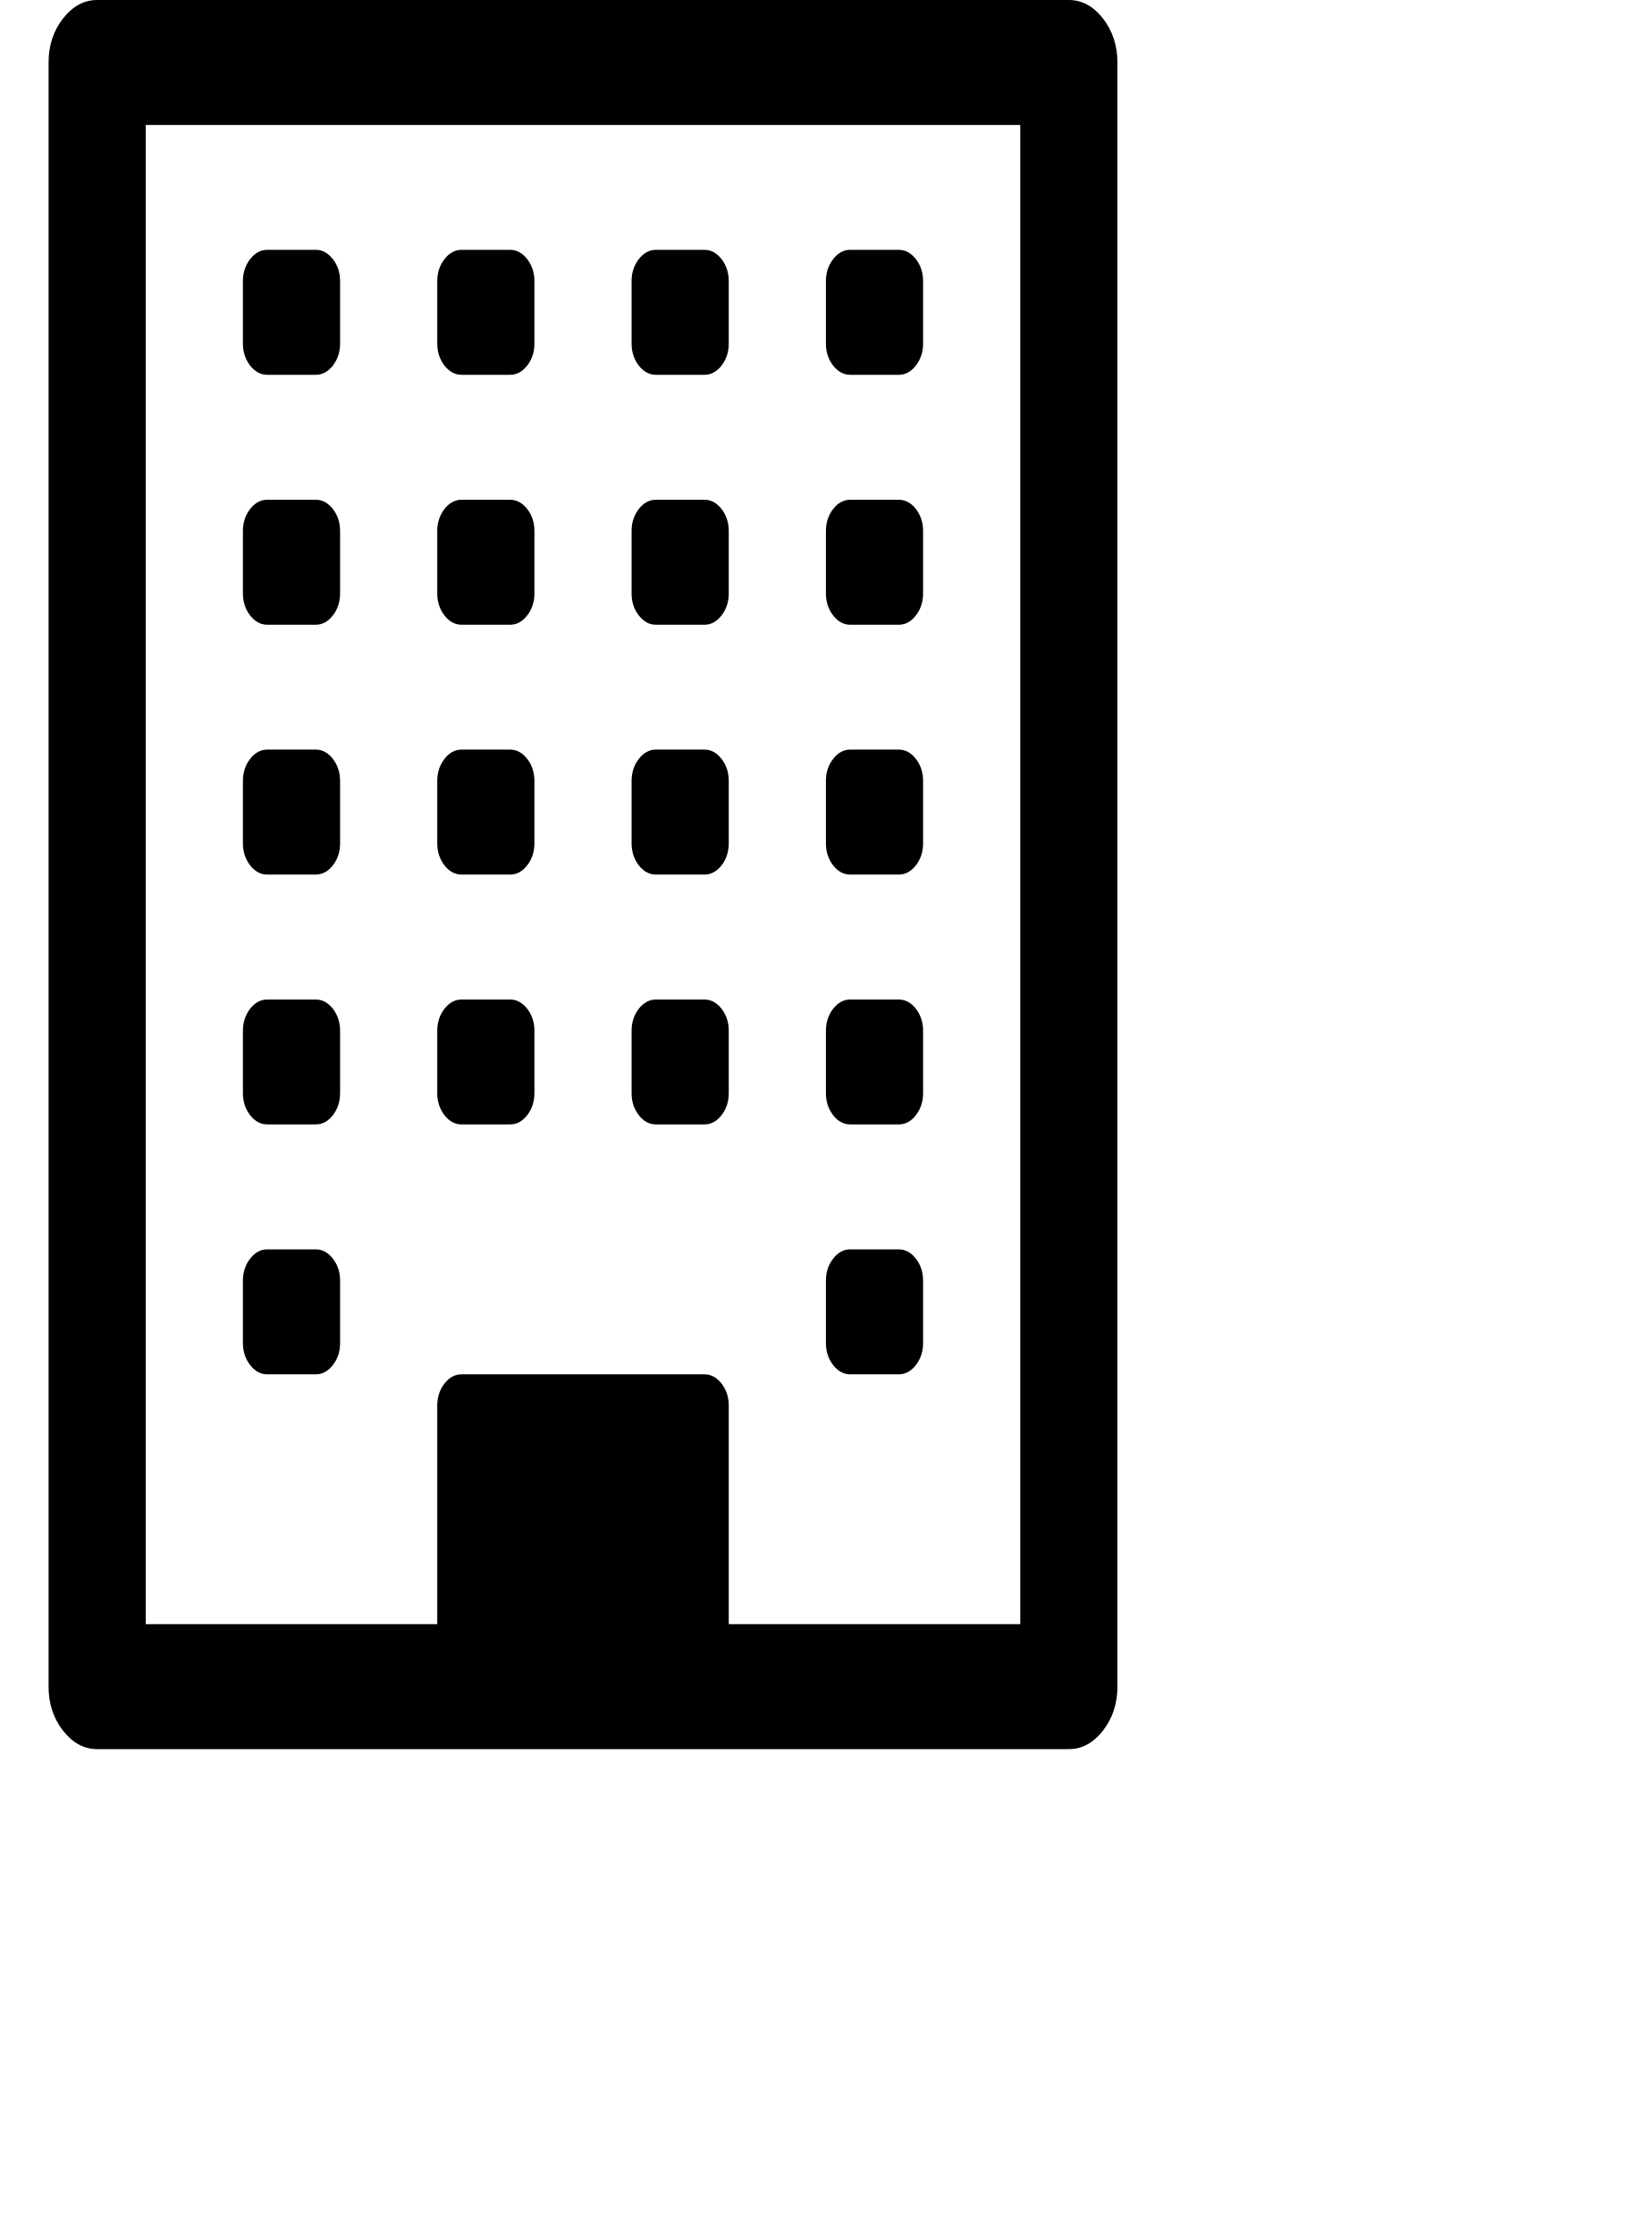
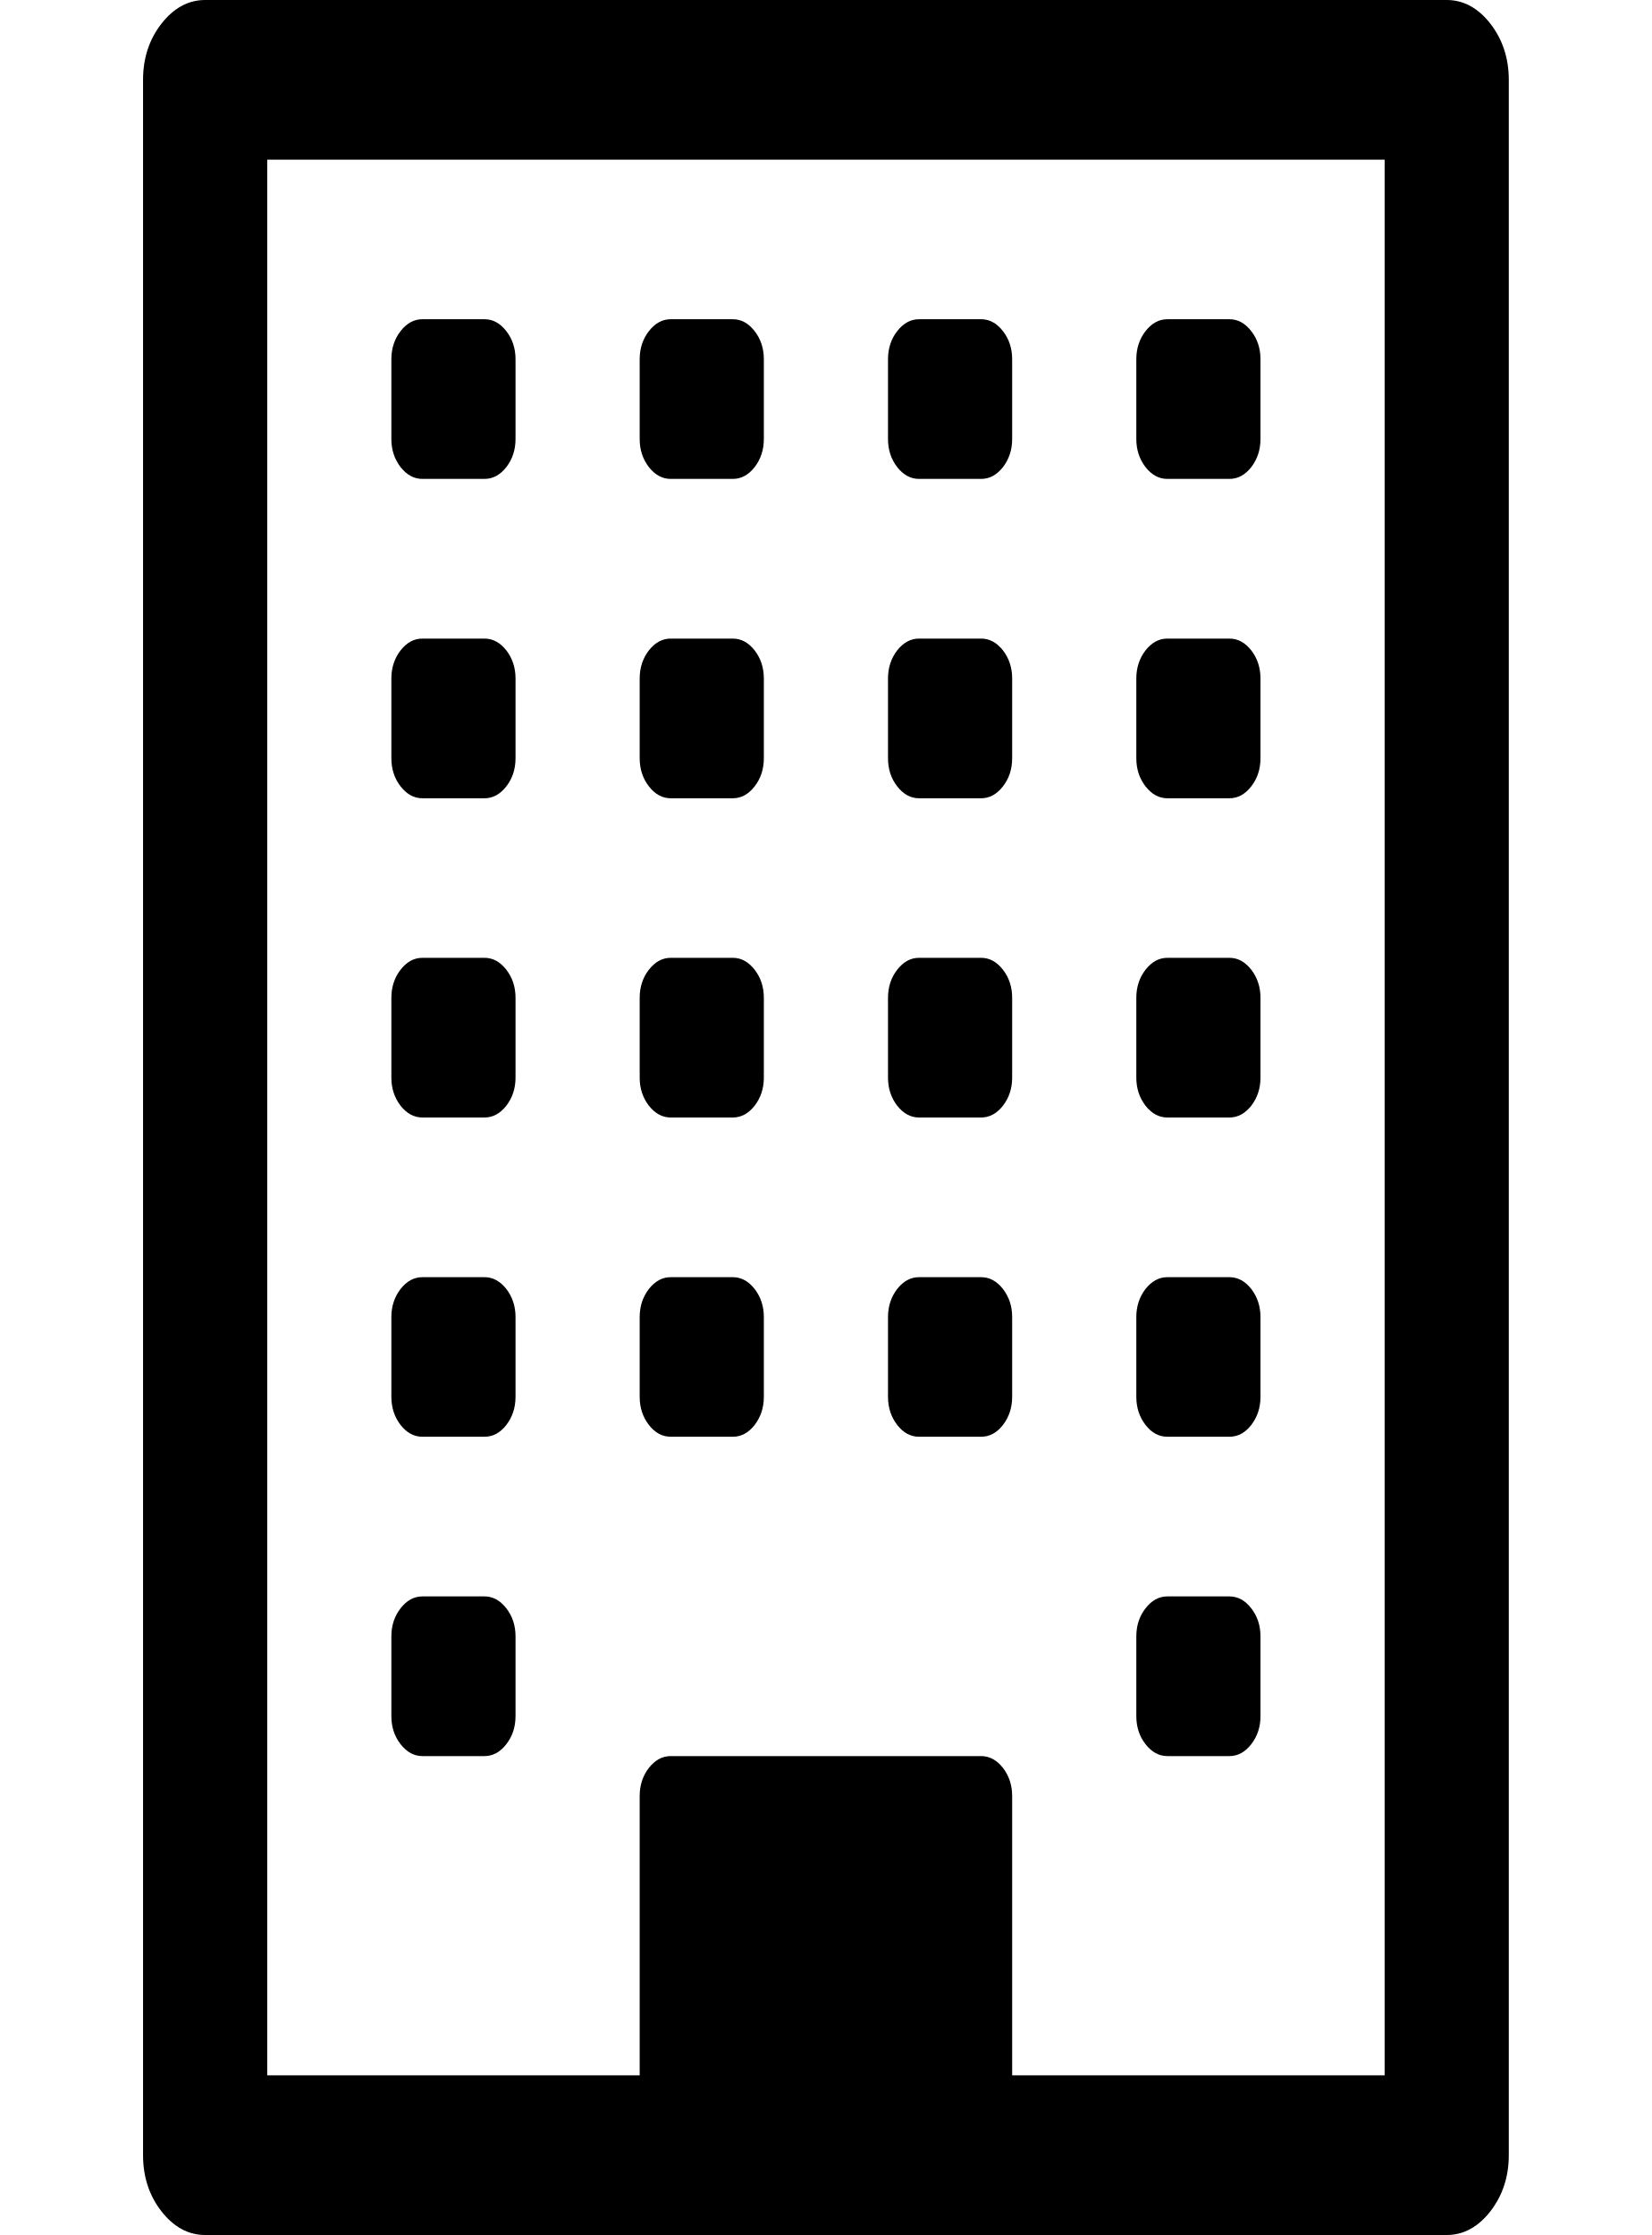
- <svg xmlns="http://www.w3.org/2000/svg" width="17" height="23" viewBox="0 0 17 23" fill="none">
+ <svg xmlns="http://www.w3.org/2000/svg" width="17" height="23" viewBox="0 0 12 18" fill="none">
  <path d="M3.5 13.179V13.821C3.5 13.909 3.475 13.984 3.426 14.047C3.376 14.111 3.318 14.143 3.25 14.143H2.75C2.682 14.143 2.624 14.111 2.574 14.047C2.525 13.984 2.5 13.909 2.5 13.821V13.179C2.5 13.091 2.525 13.016 2.574 12.953C2.624 12.889 2.682 12.857 2.75 12.857H3.25C3.318 12.857 3.376 12.889 3.426 12.953C3.475 13.016 3.5 13.091 3.5 13.179ZM3.5 10.607V11.25C3.5 11.337 3.475 11.412 3.426 11.476C3.376 11.54 3.318 11.571 3.25 11.571H2.75C2.682 11.571 2.624 11.54 2.574 11.476C2.525 11.412 2.5 11.337 2.5 11.25V10.607C2.5 10.52 2.525 10.445 2.574 10.381C2.624 10.318 2.682 10.286 2.75 10.286H3.25C3.318 10.286 3.376 10.318 3.426 10.381C3.475 10.445 3.5 10.52 3.5 10.607ZM5.5 10.607V11.25C5.5 11.337 5.475 11.412 5.426 11.476C5.376 11.54 5.318 11.571 5.25 11.571H4.75C4.682 11.571 4.624 11.54 4.574 11.476C4.525 11.412 4.5 11.337 4.5 11.25V10.607C4.5 10.52 4.525 10.445 4.574 10.381C4.624 10.318 4.682 10.286 4.75 10.286H5.25C5.318 10.286 5.376 10.318 5.426 10.381C5.475 10.445 5.5 10.52 5.5 10.607ZM3.5 8.036V8.679C3.5 8.766 3.475 8.841 3.426 8.905C3.376 8.968 3.318 9 3.25 9H2.75C2.682 9 2.624 8.968 2.574 8.905C2.525 8.841 2.5 8.766 2.5 8.679V8.036C2.5 7.949 2.525 7.873 2.574 7.81C2.624 7.746 2.682 7.714 2.75 7.714H3.25C3.318 7.714 3.376 7.746 3.426 7.81C3.475 7.873 3.5 7.949 3.5 8.036ZM9.5 13.179V13.821C9.5 13.909 9.475 13.984 9.426 14.047C9.376 14.111 9.318 14.143 9.25 14.143H8.75C8.682 14.143 8.624 14.111 8.574 14.047C8.525 13.984 8.5 13.909 8.5 13.821V13.179C8.5 13.091 8.525 13.016 8.574 12.953C8.624 12.889 8.682 12.857 8.75 12.857H9.25C9.318 12.857 9.376 12.889 9.426 12.953C9.475 13.016 9.5 13.091 9.5 13.179ZM7.5 10.607V11.25C7.5 11.337 7.475 11.412 7.426 11.476C7.376 11.54 7.318 11.571 7.25 11.571H6.75C6.682 11.571 6.624 11.54 6.574 11.476C6.525 11.412 6.5 11.337 6.5 11.25V10.607C6.5 10.52 6.525 10.445 6.574 10.381C6.624 10.318 6.682 10.286 6.75 10.286H7.25C7.318 10.286 7.376 10.318 7.426 10.381C7.475 10.445 7.5 10.52 7.5 10.607ZM5.5 8.036V8.679C5.5 8.766 5.475 8.841 5.426 8.905C5.376 8.968 5.318 9 5.25 9H4.75C4.682 9 4.624 8.968 4.574 8.905C4.525 8.841 4.5 8.766 4.5 8.679V8.036C4.5 7.949 4.525 7.873 4.574 7.81C4.624 7.746 4.682 7.714 4.75 7.714H5.25C5.318 7.714 5.376 7.746 5.426 7.81C5.475 7.873 5.5 7.949 5.5 8.036ZM3.5 5.464V6.107C3.5 6.194 3.475 6.27 3.426 6.333C3.376 6.397 3.318 6.429 3.25 6.429H2.75C2.682 6.429 2.624 6.397 2.574 6.333C2.525 6.27 2.5 6.194 2.5 6.107V5.464C2.5 5.377 2.525 5.302 2.574 5.238C2.624 5.175 2.682 5.143 2.75 5.143H3.25C3.318 5.143 3.376 5.175 3.426 5.238C3.475 5.302 3.5 5.377 3.5 5.464ZM9.5 10.607V11.25C9.5 11.337 9.475 11.412 9.426 11.476C9.376 11.54 9.318 11.571 9.25 11.571H8.75C8.682 11.571 8.624 11.54 8.574 11.476C8.525 11.412 8.5 11.337 8.5 11.25V10.607C8.5 10.52 8.525 10.445 8.574 10.381C8.624 10.318 8.682 10.286 8.75 10.286H9.25C9.318 10.286 9.376 10.318 9.426 10.381C9.475 10.445 9.5 10.52 9.5 10.607ZM7.5 8.036V8.679C7.5 8.766 7.475 8.841 7.426 8.905C7.376 8.968 7.318 9 7.25 9H6.75C6.682 9 6.624 8.968 6.574 8.905C6.525 8.841 6.5 8.766 6.5 8.679V8.036C6.5 7.949 6.525 7.873 6.574 7.81C6.624 7.746 6.682 7.714 6.75 7.714H7.25C7.318 7.714 7.376 7.746 7.426 7.81C7.475 7.873 7.5 7.949 7.5 8.036ZM5.5 5.464V6.107C5.5 6.194 5.475 6.27 5.426 6.333C5.376 6.397 5.318 6.429 5.25 6.429H4.75C4.682 6.429 4.624 6.397 4.574 6.333C4.525 6.27 4.5 6.194 4.5 6.107V5.464C4.5 5.377 4.525 5.302 4.574 5.238C4.624 5.175 4.682 5.143 4.75 5.143H5.25C5.318 5.143 5.376 5.175 5.426 5.238C5.475 5.302 5.5 5.377 5.5 5.464ZM3.5 2.893V3.536C3.5 3.623 3.475 3.698 3.426 3.762C3.376 3.825 3.318 3.857 3.25 3.857H2.75C2.682 3.857 2.624 3.825 2.574 3.762C2.525 3.698 2.5 3.623 2.5 3.536V2.893C2.5 2.806 2.525 2.73 2.574 2.667C2.624 2.603 2.682 2.571 2.75 2.571H3.25C3.318 2.571 3.376 2.603 3.426 2.667C3.475 2.73 3.5 2.806 3.5 2.893ZM9.5 8.036V8.679C9.5 8.766 9.475 8.841 9.426 8.905C9.376 8.968 9.318 9 9.25 9H8.75C8.682 9 8.624 8.968 8.574 8.905C8.525 8.841 8.5 8.766 8.5 8.679V8.036C8.5 7.949 8.525 7.873 8.574 7.81C8.624 7.746 8.682 7.714 8.75 7.714H9.25C9.318 7.714 9.376 7.746 9.426 7.81C9.475 7.873 9.5 7.949 9.5 8.036ZM7.5 5.464V6.107C7.5 6.194 7.475 6.27 7.426 6.333C7.376 6.397 7.318 6.429 7.25 6.429H6.75C6.682 6.429 6.624 6.397 6.574 6.333C6.525 6.27 6.5 6.194 6.5 6.107V5.464C6.5 5.377 6.525 5.302 6.574 5.238C6.624 5.175 6.682 5.143 6.75 5.143H7.25C7.318 5.143 7.376 5.175 7.426 5.238C7.475 5.302 7.5 5.377 7.5 5.464ZM5.5 2.893V3.536C5.5 3.623 5.475 3.698 5.426 3.762C5.376 3.825 5.318 3.857 5.25 3.857H4.75C4.682 3.857 4.624 3.825 4.574 3.762C4.525 3.698 4.5 3.623 4.5 3.536V2.893C4.5 2.806 4.525 2.73 4.574 2.667C4.624 2.603 4.682 2.571 4.75 2.571H5.25C5.318 2.571 5.376 2.603 5.426 2.667C5.475 2.73 5.5 2.806 5.5 2.893ZM9.5 5.464V6.107C9.5 6.194 9.475 6.27 9.426 6.333C9.376 6.397 9.318 6.429 9.25 6.429H8.75C8.682 6.429 8.624 6.397 8.574 6.333C8.525 6.27 8.5 6.194 8.5 6.107V5.464C8.5 5.377 8.525 5.302 8.574 5.238C8.624 5.175 8.682 5.143 8.75 5.143H9.25C9.318 5.143 9.376 5.175 9.426 5.238C9.475 5.302 9.5 5.377 9.5 5.464ZM7.5 2.893V3.536C7.5 3.623 7.475 3.698 7.426 3.762C7.376 3.825 7.318 3.857 7.25 3.857H6.75C6.682 3.857 6.624 3.825 6.574 3.762C6.525 3.698 6.5 3.623 6.5 3.536V2.893C6.5 2.806 6.525 2.73 6.574 2.667C6.624 2.603 6.682 2.571 6.75 2.571H7.25C7.318 2.571 7.376 2.603 7.426 2.667C7.475 2.73 7.5 2.806 7.5 2.893ZM9.5 2.893V3.536C9.5 3.623 9.475 3.698 9.426 3.762C9.376 3.825 9.318 3.857 9.25 3.857H8.75C8.682 3.857 8.624 3.825 8.574 3.762C8.525 3.698 8.5 3.623 8.5 3.536V2.893C8.5 2.806 8.525 2.73 8.574 2.667C8.624 2.603 8.682 2.571 8.75 2.571H9.25C9.318 2.571 9.376 2.603 9.426 2.667C9.475 2.73 9.5 2.806 9.5 2.893ZM7.5 16.714H10.5V1.286H1.5V16.714H4.5V14.464C4.5 14.377 4.525 14.302 4.574 14.238C4.624 14.175 4.682 14.143 4.75 14.143H7.25C7.318 14.143 7.376 14.175 7.426 14.238C7.475 14.302 7.5 14.377 7.5 14.464V16.714ZM11.5 0.643V17.357C11.5 17.531 11.45 17.682 11.352 17.809C11.253 17.936 11.135 18 11 18H1C0.865 18 0.747 17.936 0.648 17.809C0.549 17.682 0.5 17.531 0.5 17.357V0.643C0.5 0.469 0.549 0.318 0.648 0.191C0.747 0.064 0.865 -1.66893e-06 1 -1.66893e-06H11C11.135 -1.66893e-06 11.253 0.064 11.352 0.191C11.45 0.318 11.5 0.469 11.5 0.643Z" fill="black" />
</svg>
